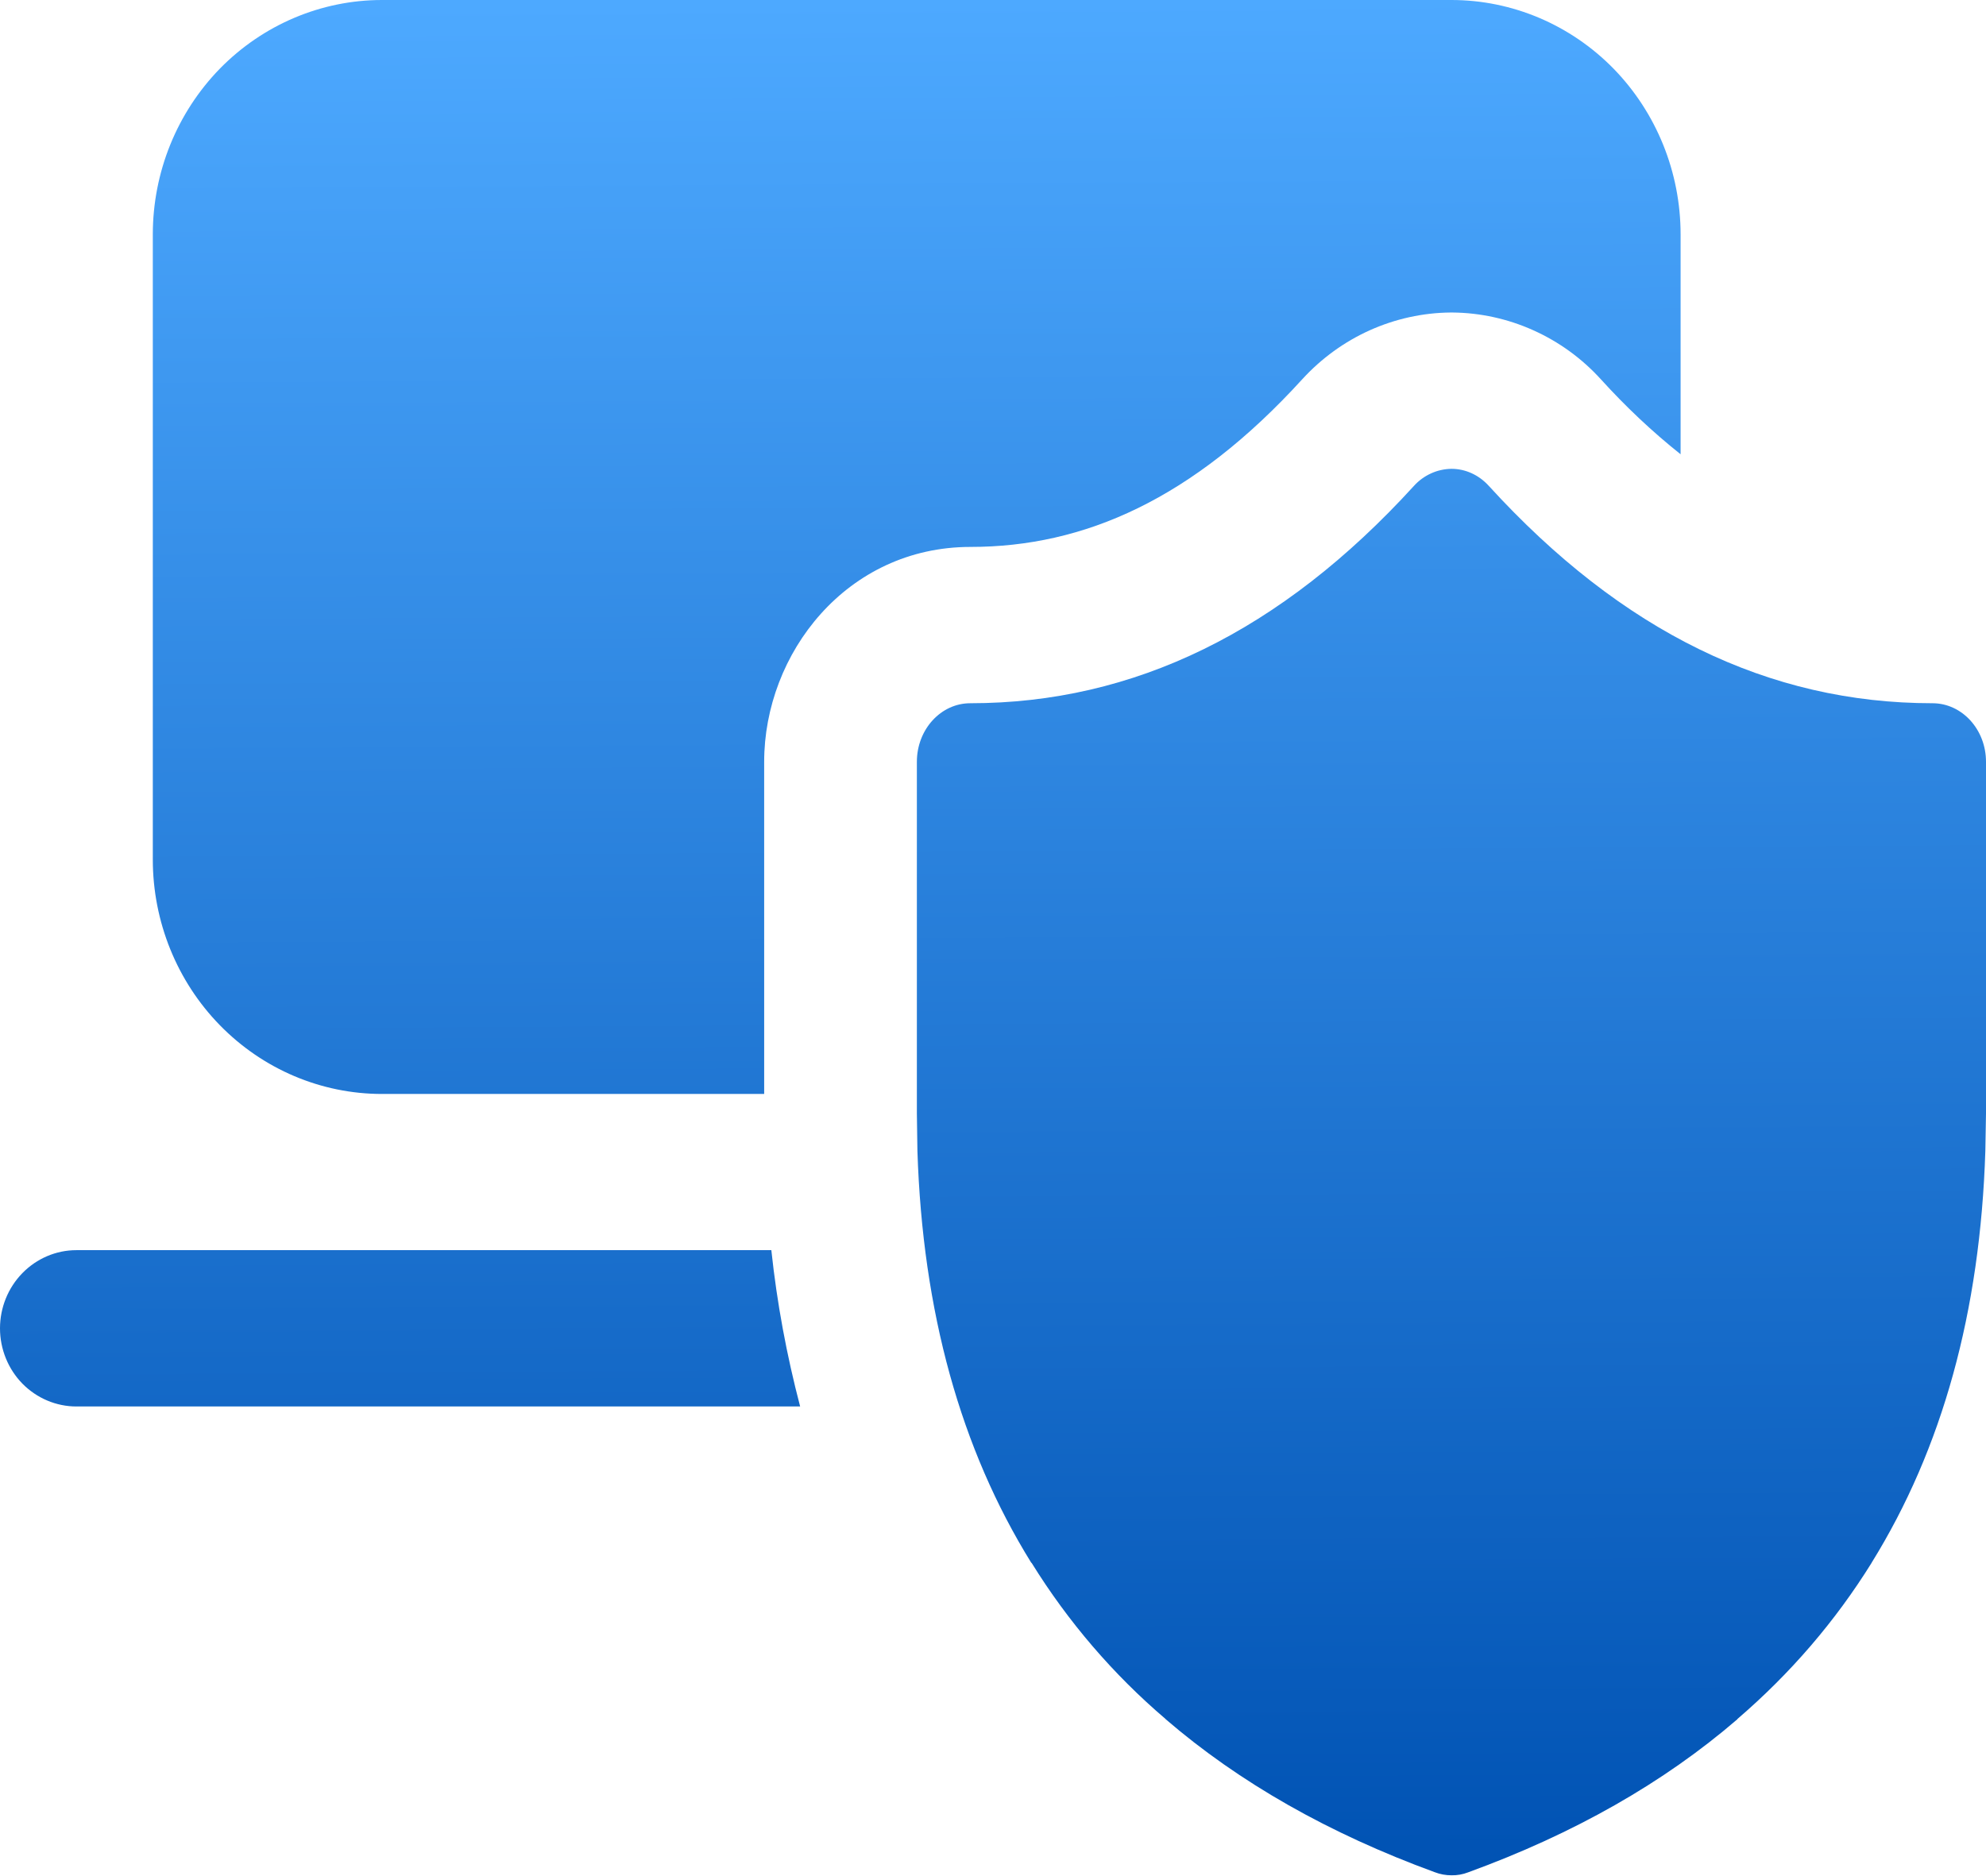
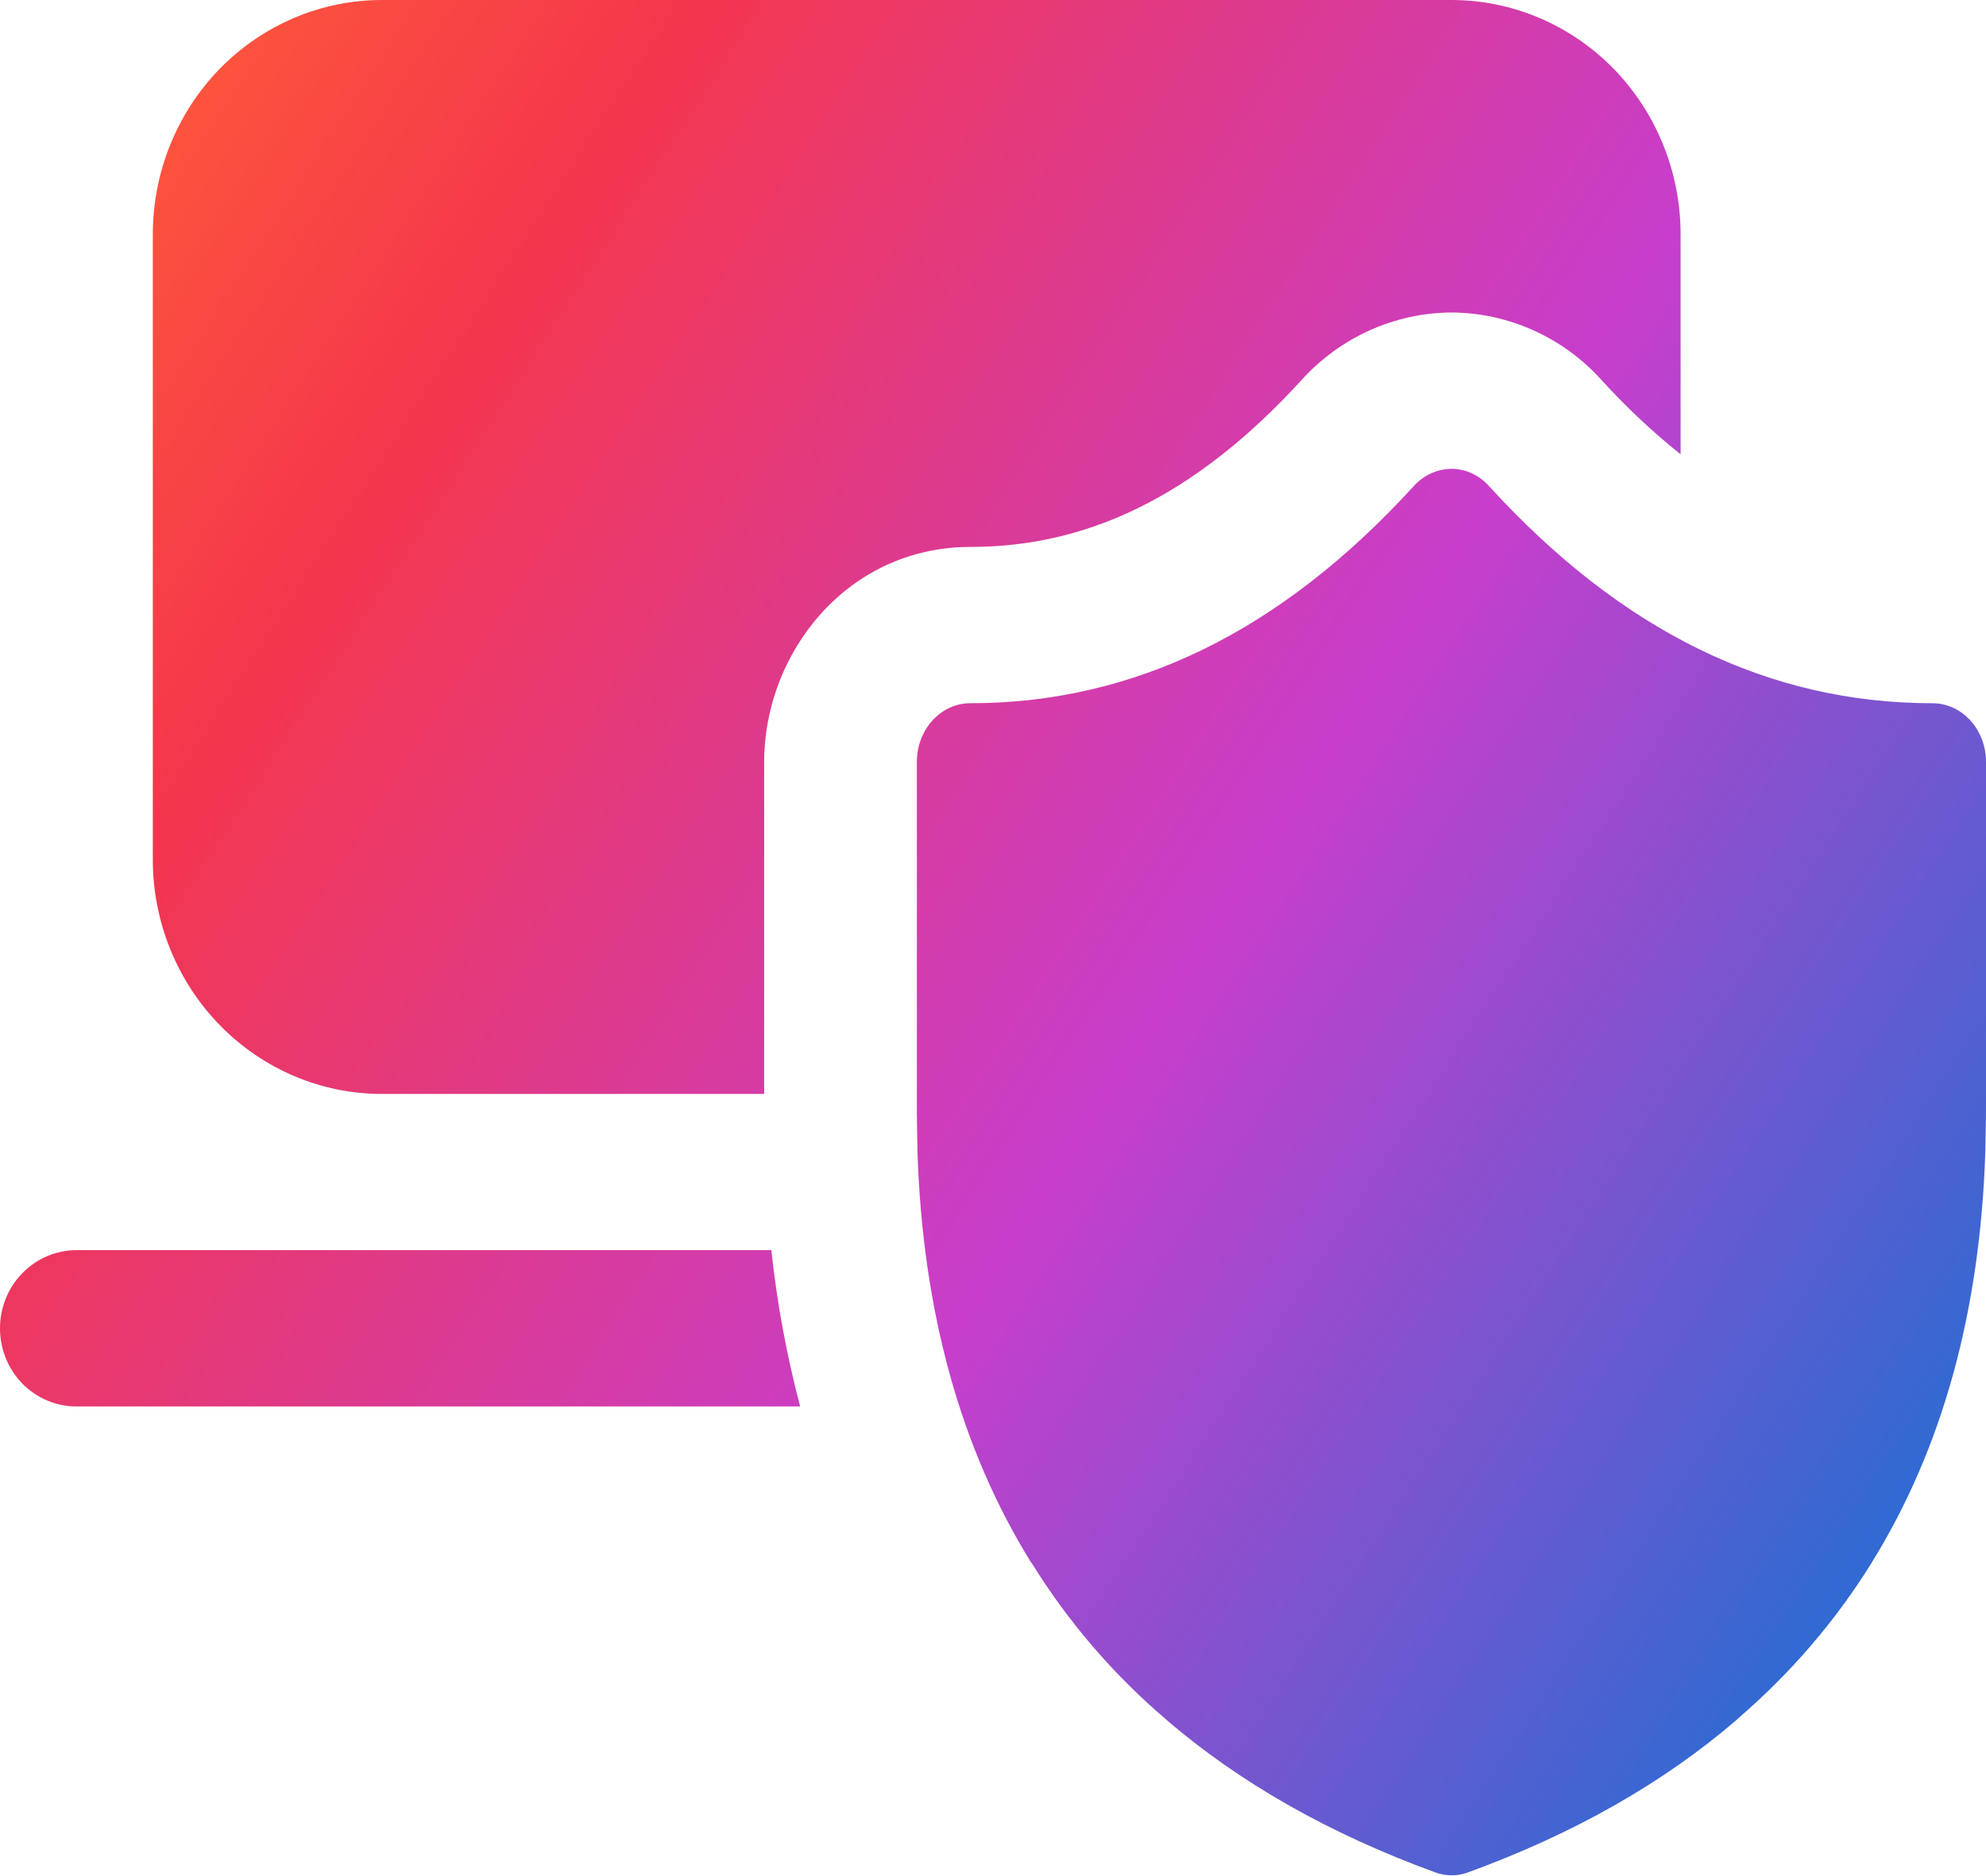
<svg xmlns="http://www.w3.org/2000/svg" width="18" height="17" viewBox="0 0 18 17" fill="none">
  <path d="M1.385 2.125C1.385 1.561 1.604 1.021 1.993 0.622C2.383 0.224 2.911 0 3.462 0H13.155C13.706 0 14.234 0.224 14.624 0.622C15.013 1.021 15.232 1.561 15.232 2.125V4.118C14.973 3.912 14.732 3.684 14.509 3.438C14.337 3.249 14.129 3.098 13.897 2.994C13.666 2.89 13.416 2.835 13.163 2.833H13.149C12.896 2.835 12.647 2.89 12.415 2.994C12.184 3.098 11.976 3.249 11.803 3.438C10.809 4.529 9.823 4.958 8.796 4.958C7.674 4.958 6.926 5.924 6.926 6.906V9.917H3.462C2.911 9.917 2.383 9.693 1.993 9.294C1.604 8.896 1.385 8.355 1.385 7.792V2.125ZM7.252 12.75C7.13 12.285 7.042 11.812 6.991 11.333H0.692C0.509 11.333 0.333 11.408 0.203 11.541C0.073 11.674 0 11.854 0 12.042C0 12.229 0.073 12.41 0.203 12.543C0.333 12.675 0.509 12.75 0.692 12.75H7.252ZM13.156 17C13.104 17 13.053 16.991 13.004 16.972C12.046 16.622 11.233 16.16 10.565 15.585L10.564 15.583C10.09 15.179 9.68 14.701 9.35 14.168L9.347 14.167C8.706 13.134 8.362 11.89 8.315 10.434L8.31 10.094V6.906C8.31 6.613 8.527 6.375 8.794 6.375C10.276 6.375 11.61 5.726 12.814 4.406C12.858 4.357 12.91 4.319 12.969 4.292C13.027 4.265 13.091 4.251 13.155 4.25C13.278 4.25 13.401 4.302 13.495 4.406C14.7 5.726 16.032 6.375 17.515 6.375C17.783 6.375 18 6.613 18 6.906V10.094L17.994 10.434C17.948 11.89 17.604 13.134 16.963 14.167V14.168C16.634 14.697 16.229 15.169 15.747 15.583V15.585C15.079 16.161 14.265 16.624 13.307 16.973C13.258 16.992 13.207 17.001 13.155 17" fill="url(#paint0_linear_937_727)" />
  <defs>
-     <linearGradient id="paint0_linear_937_727" x1="9" y1="1.4645e-07" x2="9.106" y2="16.999" gradientUnits="userSpaceOnUse">
-       <stop stop-color="#4DA9FF" />
-       <stop offset="1" stop-color="#0052B3" />
+     <linearGradient id="paint0_linear_937_727" x1="0.84" y1="0.441" x2="21.483" y2="13.812" gradientUnits="userSpaceOnUse">
+       <stop stop-color="#FF5C39" />
+       <stop offset="0.175" stop-color="#F4364C" />
+       <stop offset="0.525" stop-color="#C73ECC" />
+       <stop offset="0.957" stop-color="#0078D4" />
    </linearGradient>
  </defs>
</svg>
